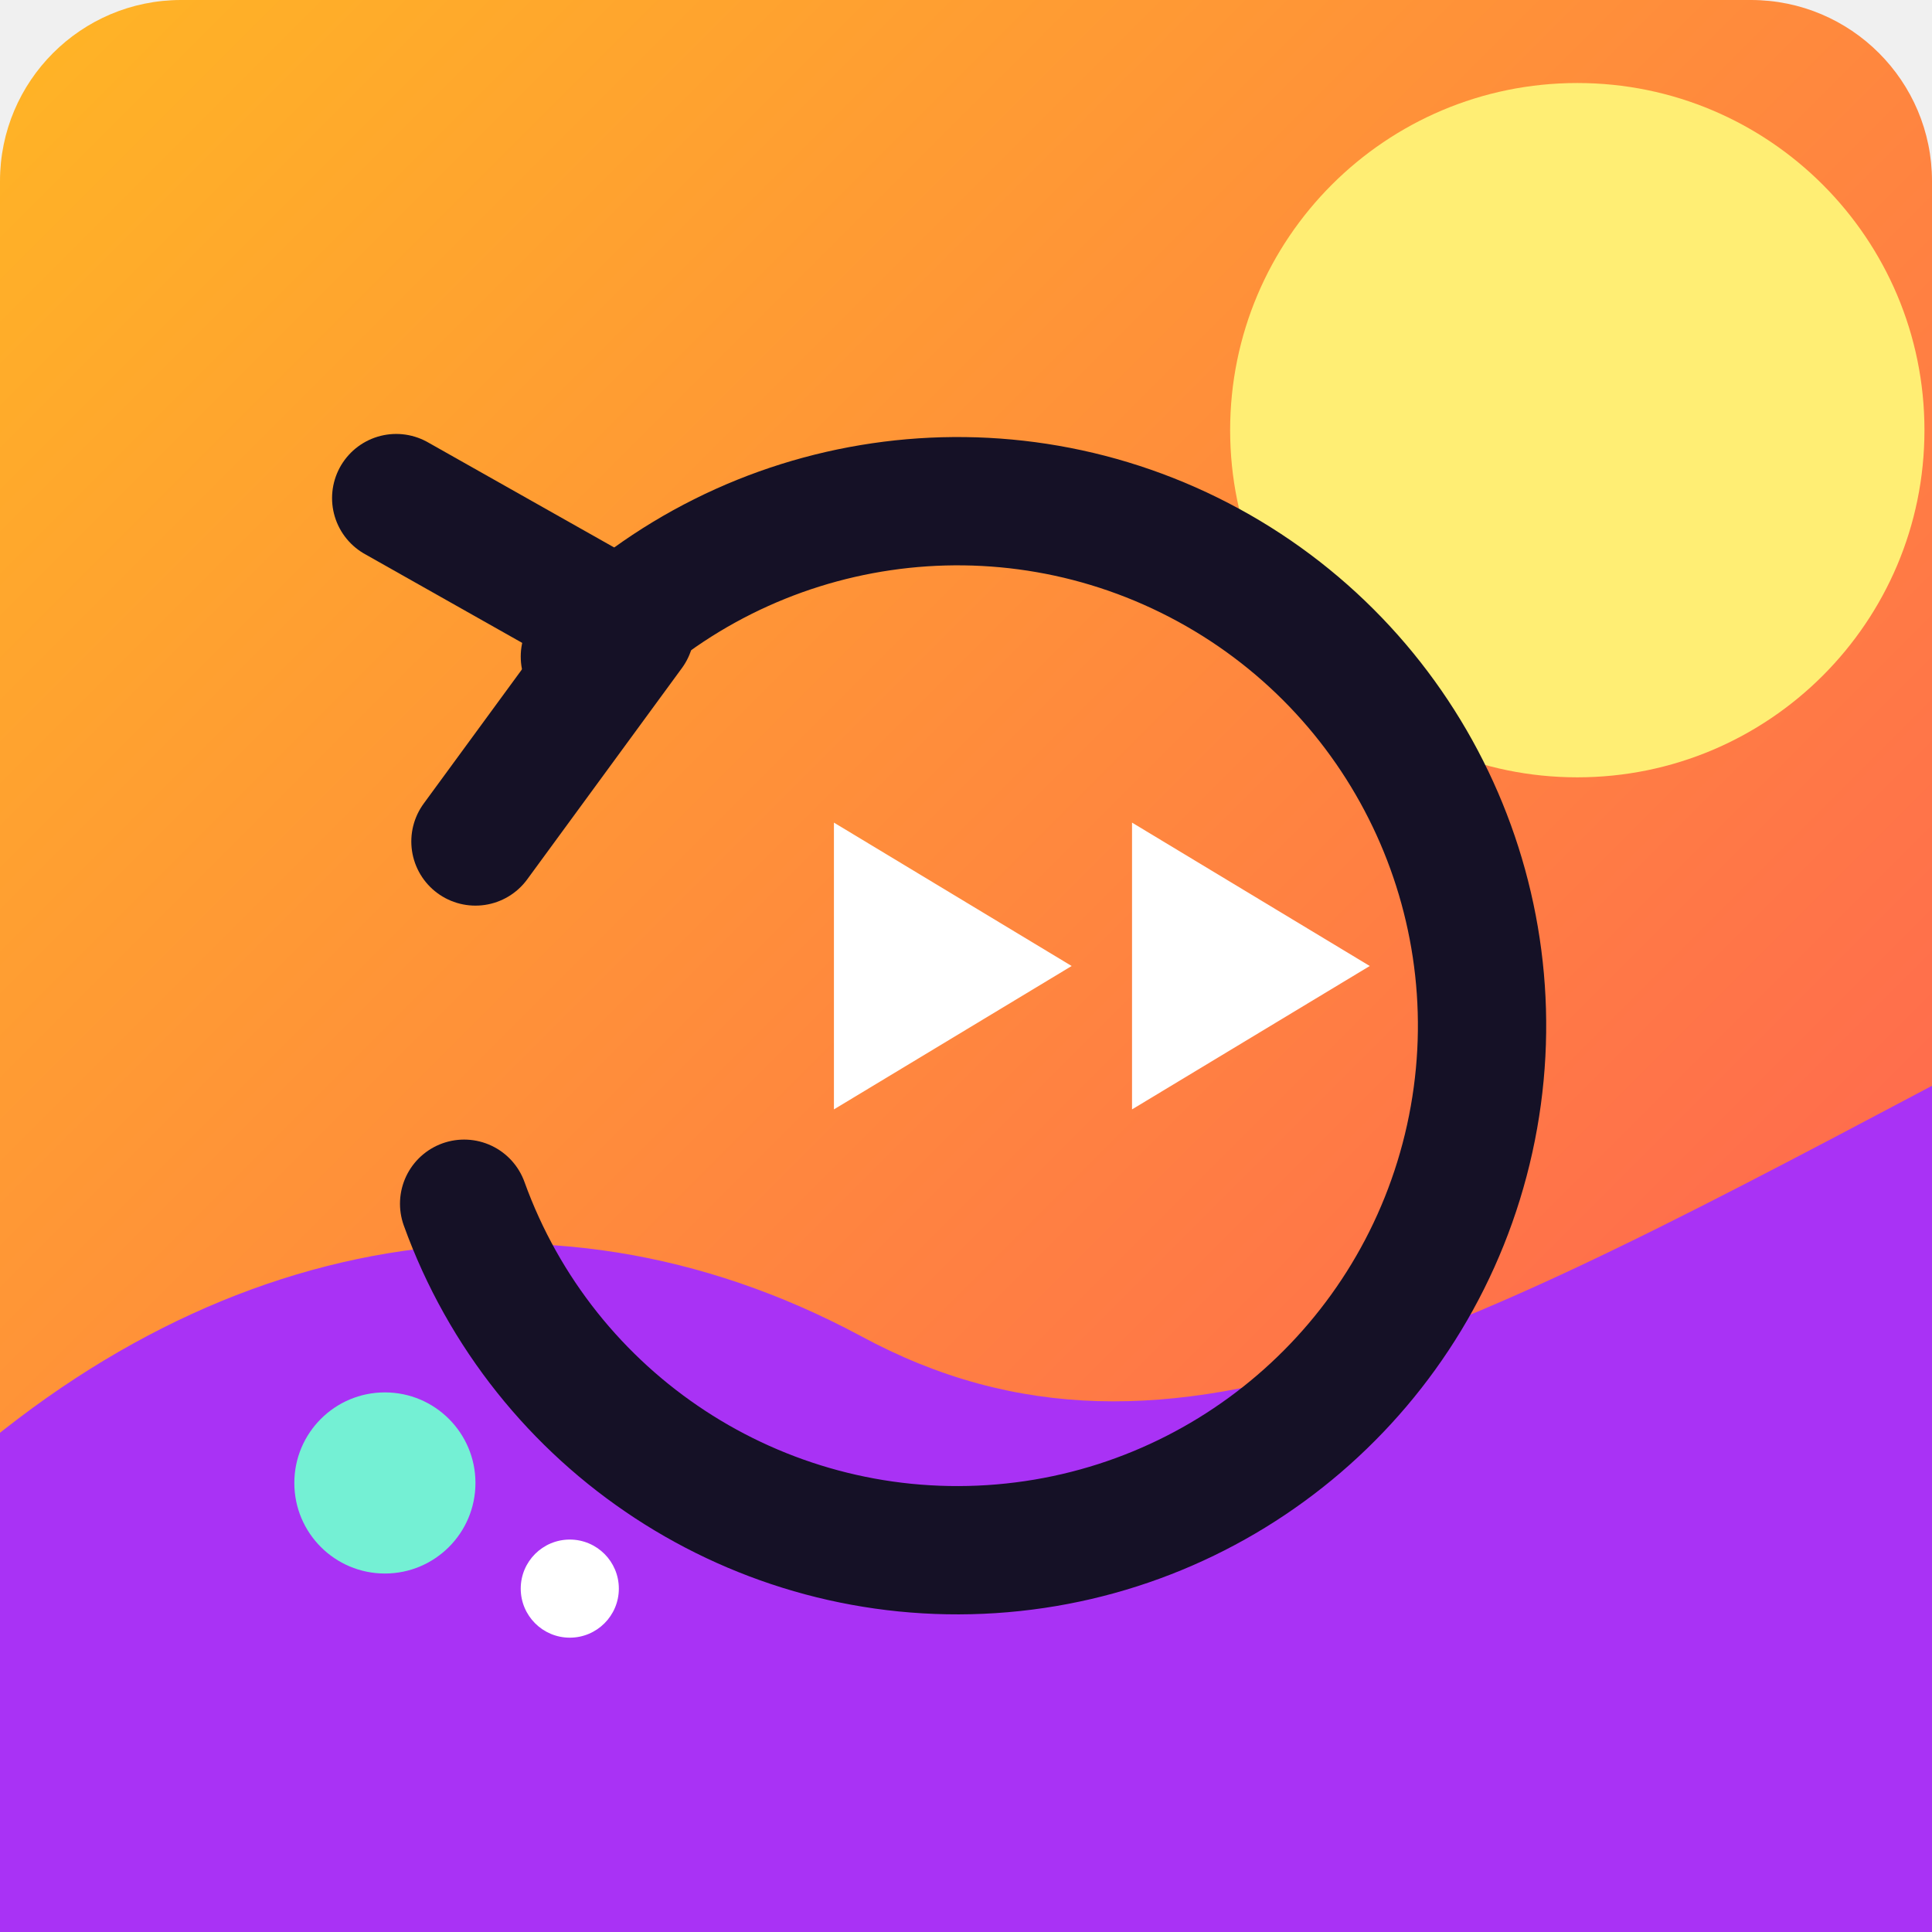
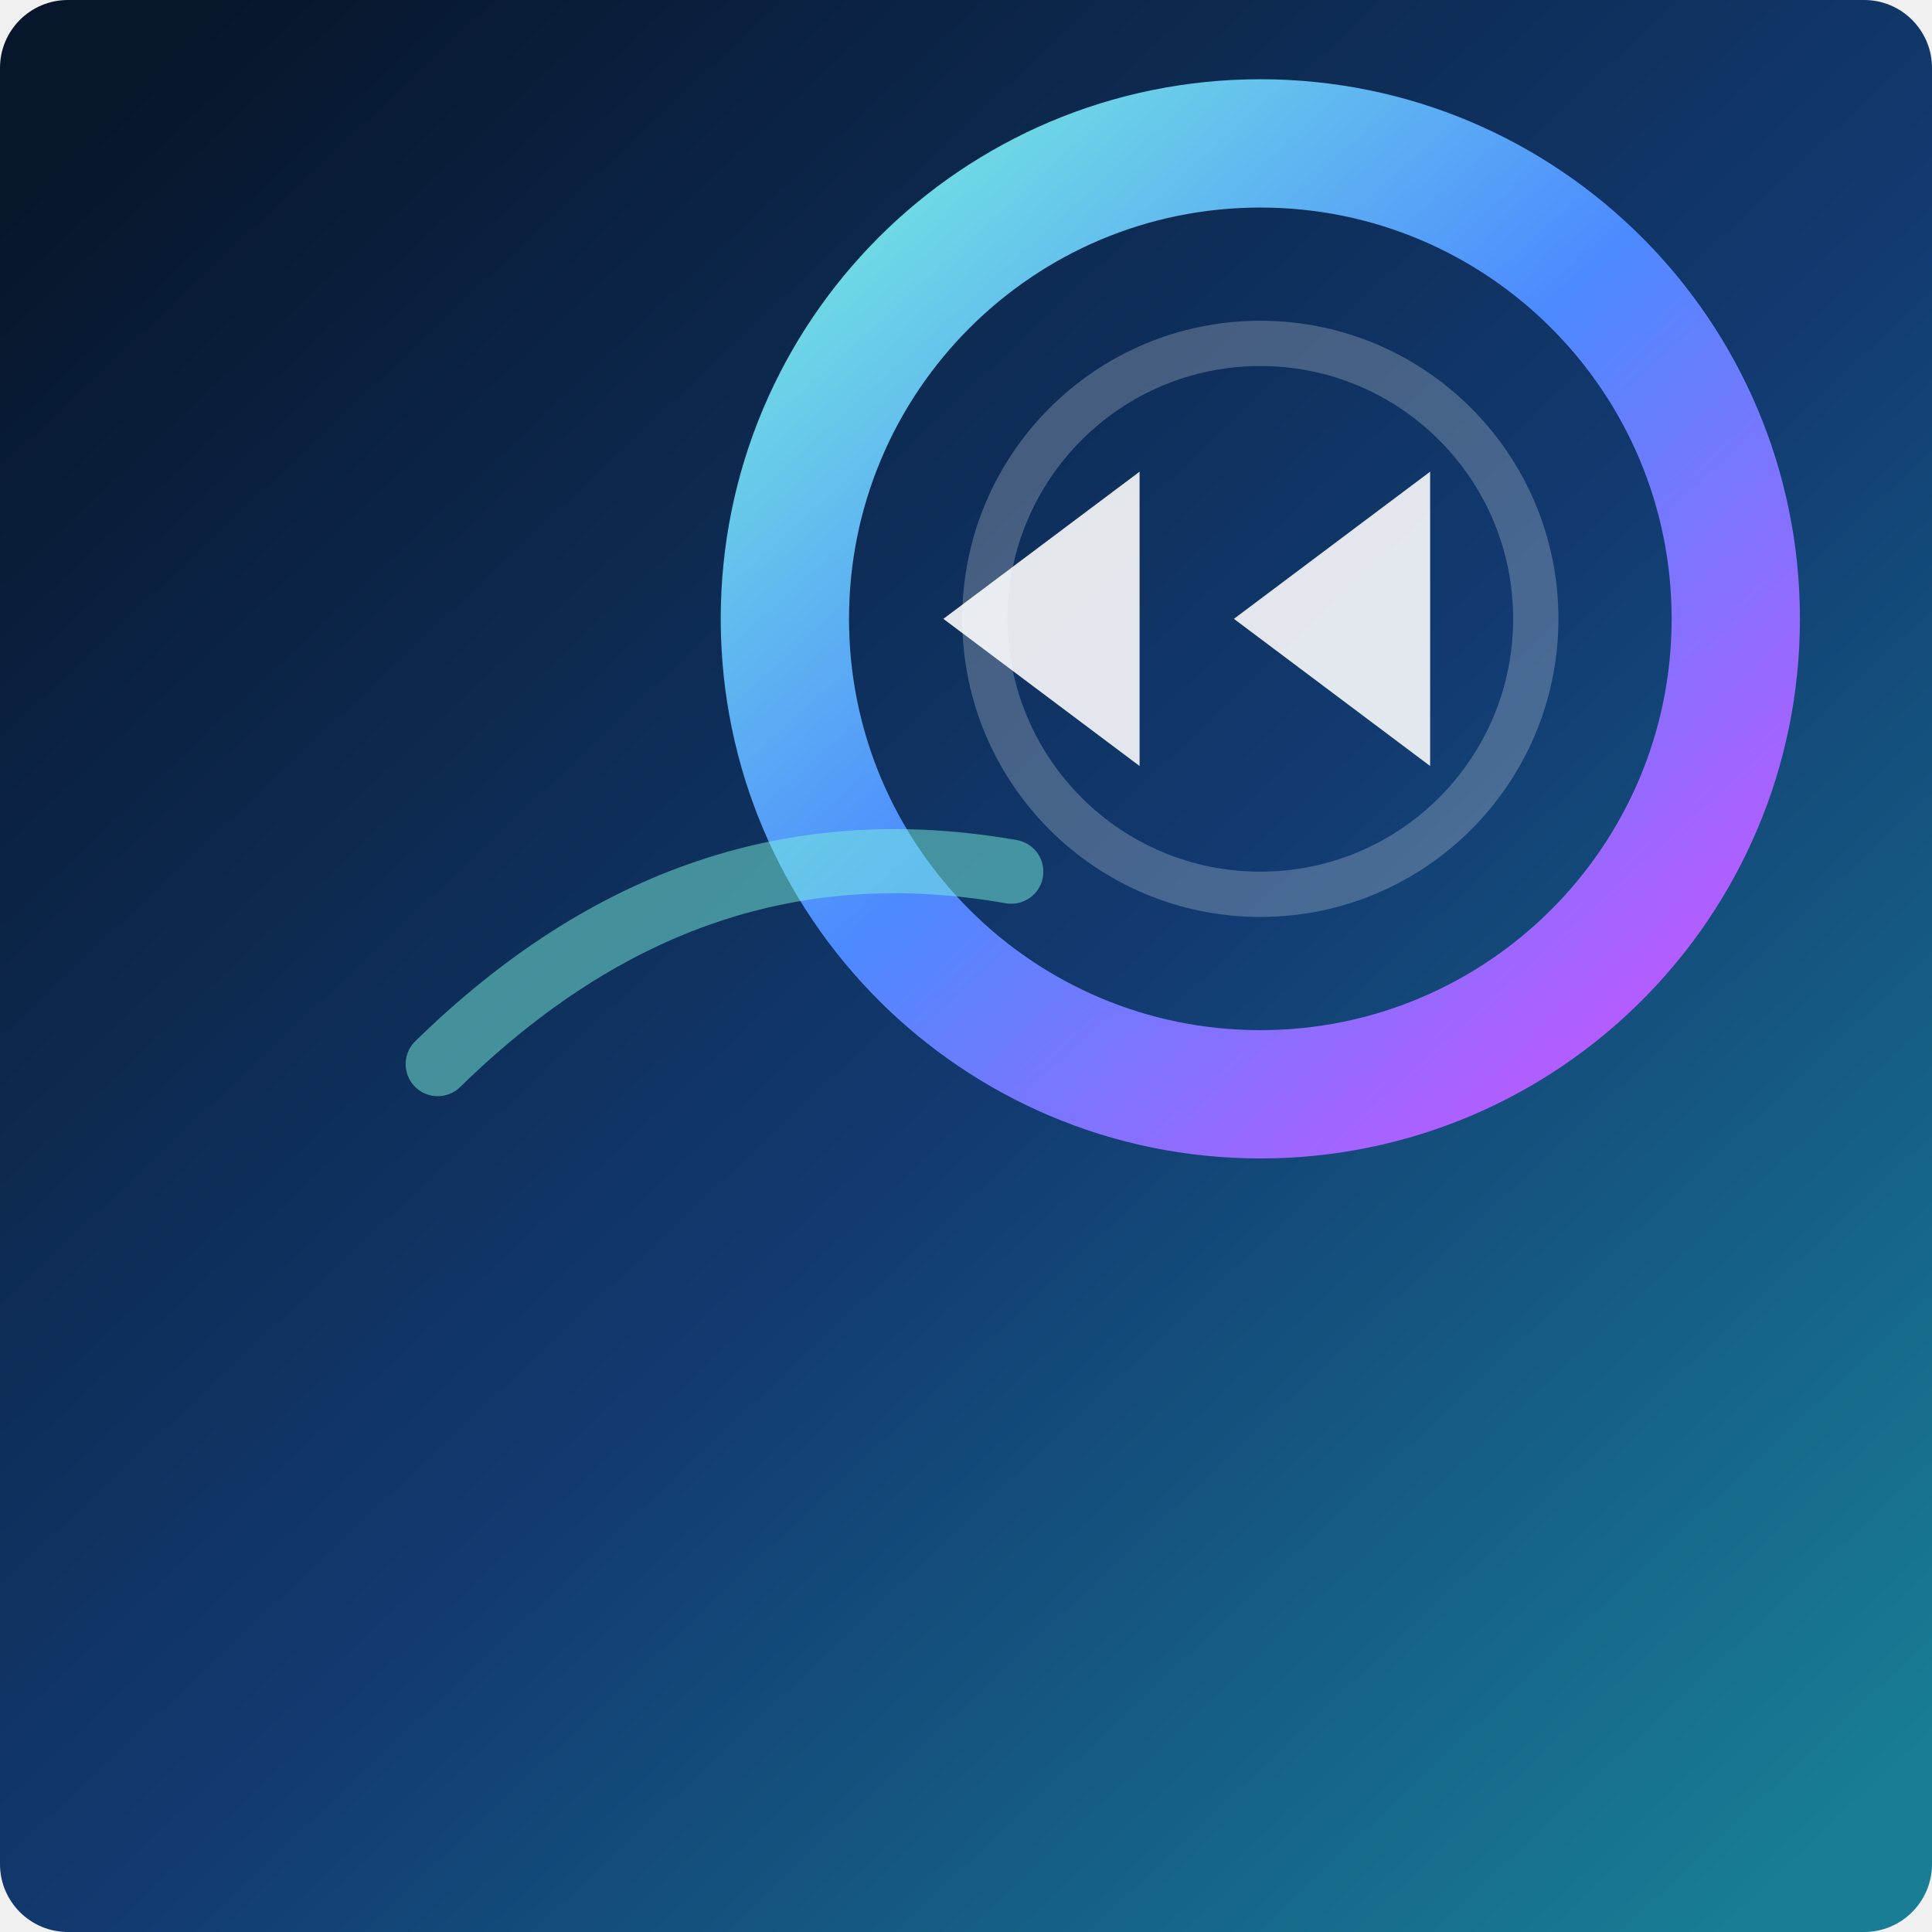
<svg xmlns="http://www.w3.org/2000/svg" viewBox="0 0 512 512">
  <defs>
-     <linearGradient id="bg" x1="10" y1="14" x2="494" y2="498" gradientUnits="userSpaceOnUse">
-       <stop stop-color="#FFB326" />
-       <stop offset="1" stop-color="#FF5C56" />
+     <linearGradient id="bg" x1="35" y1="24" x2="478" y2="493" gradientUnits="userSpaceOnUse">
+       <stop stop-color="#07162B" />
+       <stop offset="0.55" stop-color="#123B72" />
+       <stop offset="1" stop-color="#187D95" />
+     </linearGradient>
+     <linearGradient id="ring" x1="172" y1="57" x2="421" y2="332" gradientUnits="userSpaceOnUse">
+       <stop stop-color="#7AF3DC" />
+       <stop offset="0.48" stop-color="#4C8AFF" />
+       <stop offset="1" stop-color="#CF51FF" />
    </linearGradient>
  </defs>
-   <rect width="512" height="512" rx="48" fill="url(#bg)" />
-   <circle cx="418" cy="114" r="92" fill="#FFEE74" />
-   <path d="M-24 401C51 327 144 309 228 354C311 399 392 351 538 274V538H-24Z" fill="#A932F5" />
-   <path d="M155 174A139 139 0 1 1 123 319" fill="none" stroke="#151126" stroke-width="34" stroke-linecap="round" />
-   <path d="M105 132L167 167L126 223" fill="none" stroke="#151126" stroke-width="34" stroke-linecap="round" stroke-linejoin="round" />
-   <path d="M221 218L284 256L221 294Z" fill="#FFFFFF" />
-   <path d="M300 218L363 256L300 294Z" fill="#FFFFFF" />
-   <circle cx="102" cy="393" r="24" fill="#74F0D4" />
-   <circle cx="151" cy="421" r="13" fill="#FFFFFF" />
+   <rect width="512" height="512" rx="18" fill="url(#bg)" />
+   <circle cx="334" cy="164" r="126" fill="none" stroke="url(#ring)" stroke-width="34" />
+   <circle cx="334" cy="164" r="73" fill="none" stroke="#FFFFFF" stroke-opacity="0.23" stroke-width="12" />
+   <path d="M302 125L250 164L302 203ZM379 125L327 164L379 203Z" fill="#FFFFFF" fill-opacity="0.88" />
+   <path d="M116 282C161 238 211 221 268 231" fill="none" stroke="#7AF3DC" stroke-opacity="0.50" stroke-width="17" stroke-linecap="round" />
</svg>
